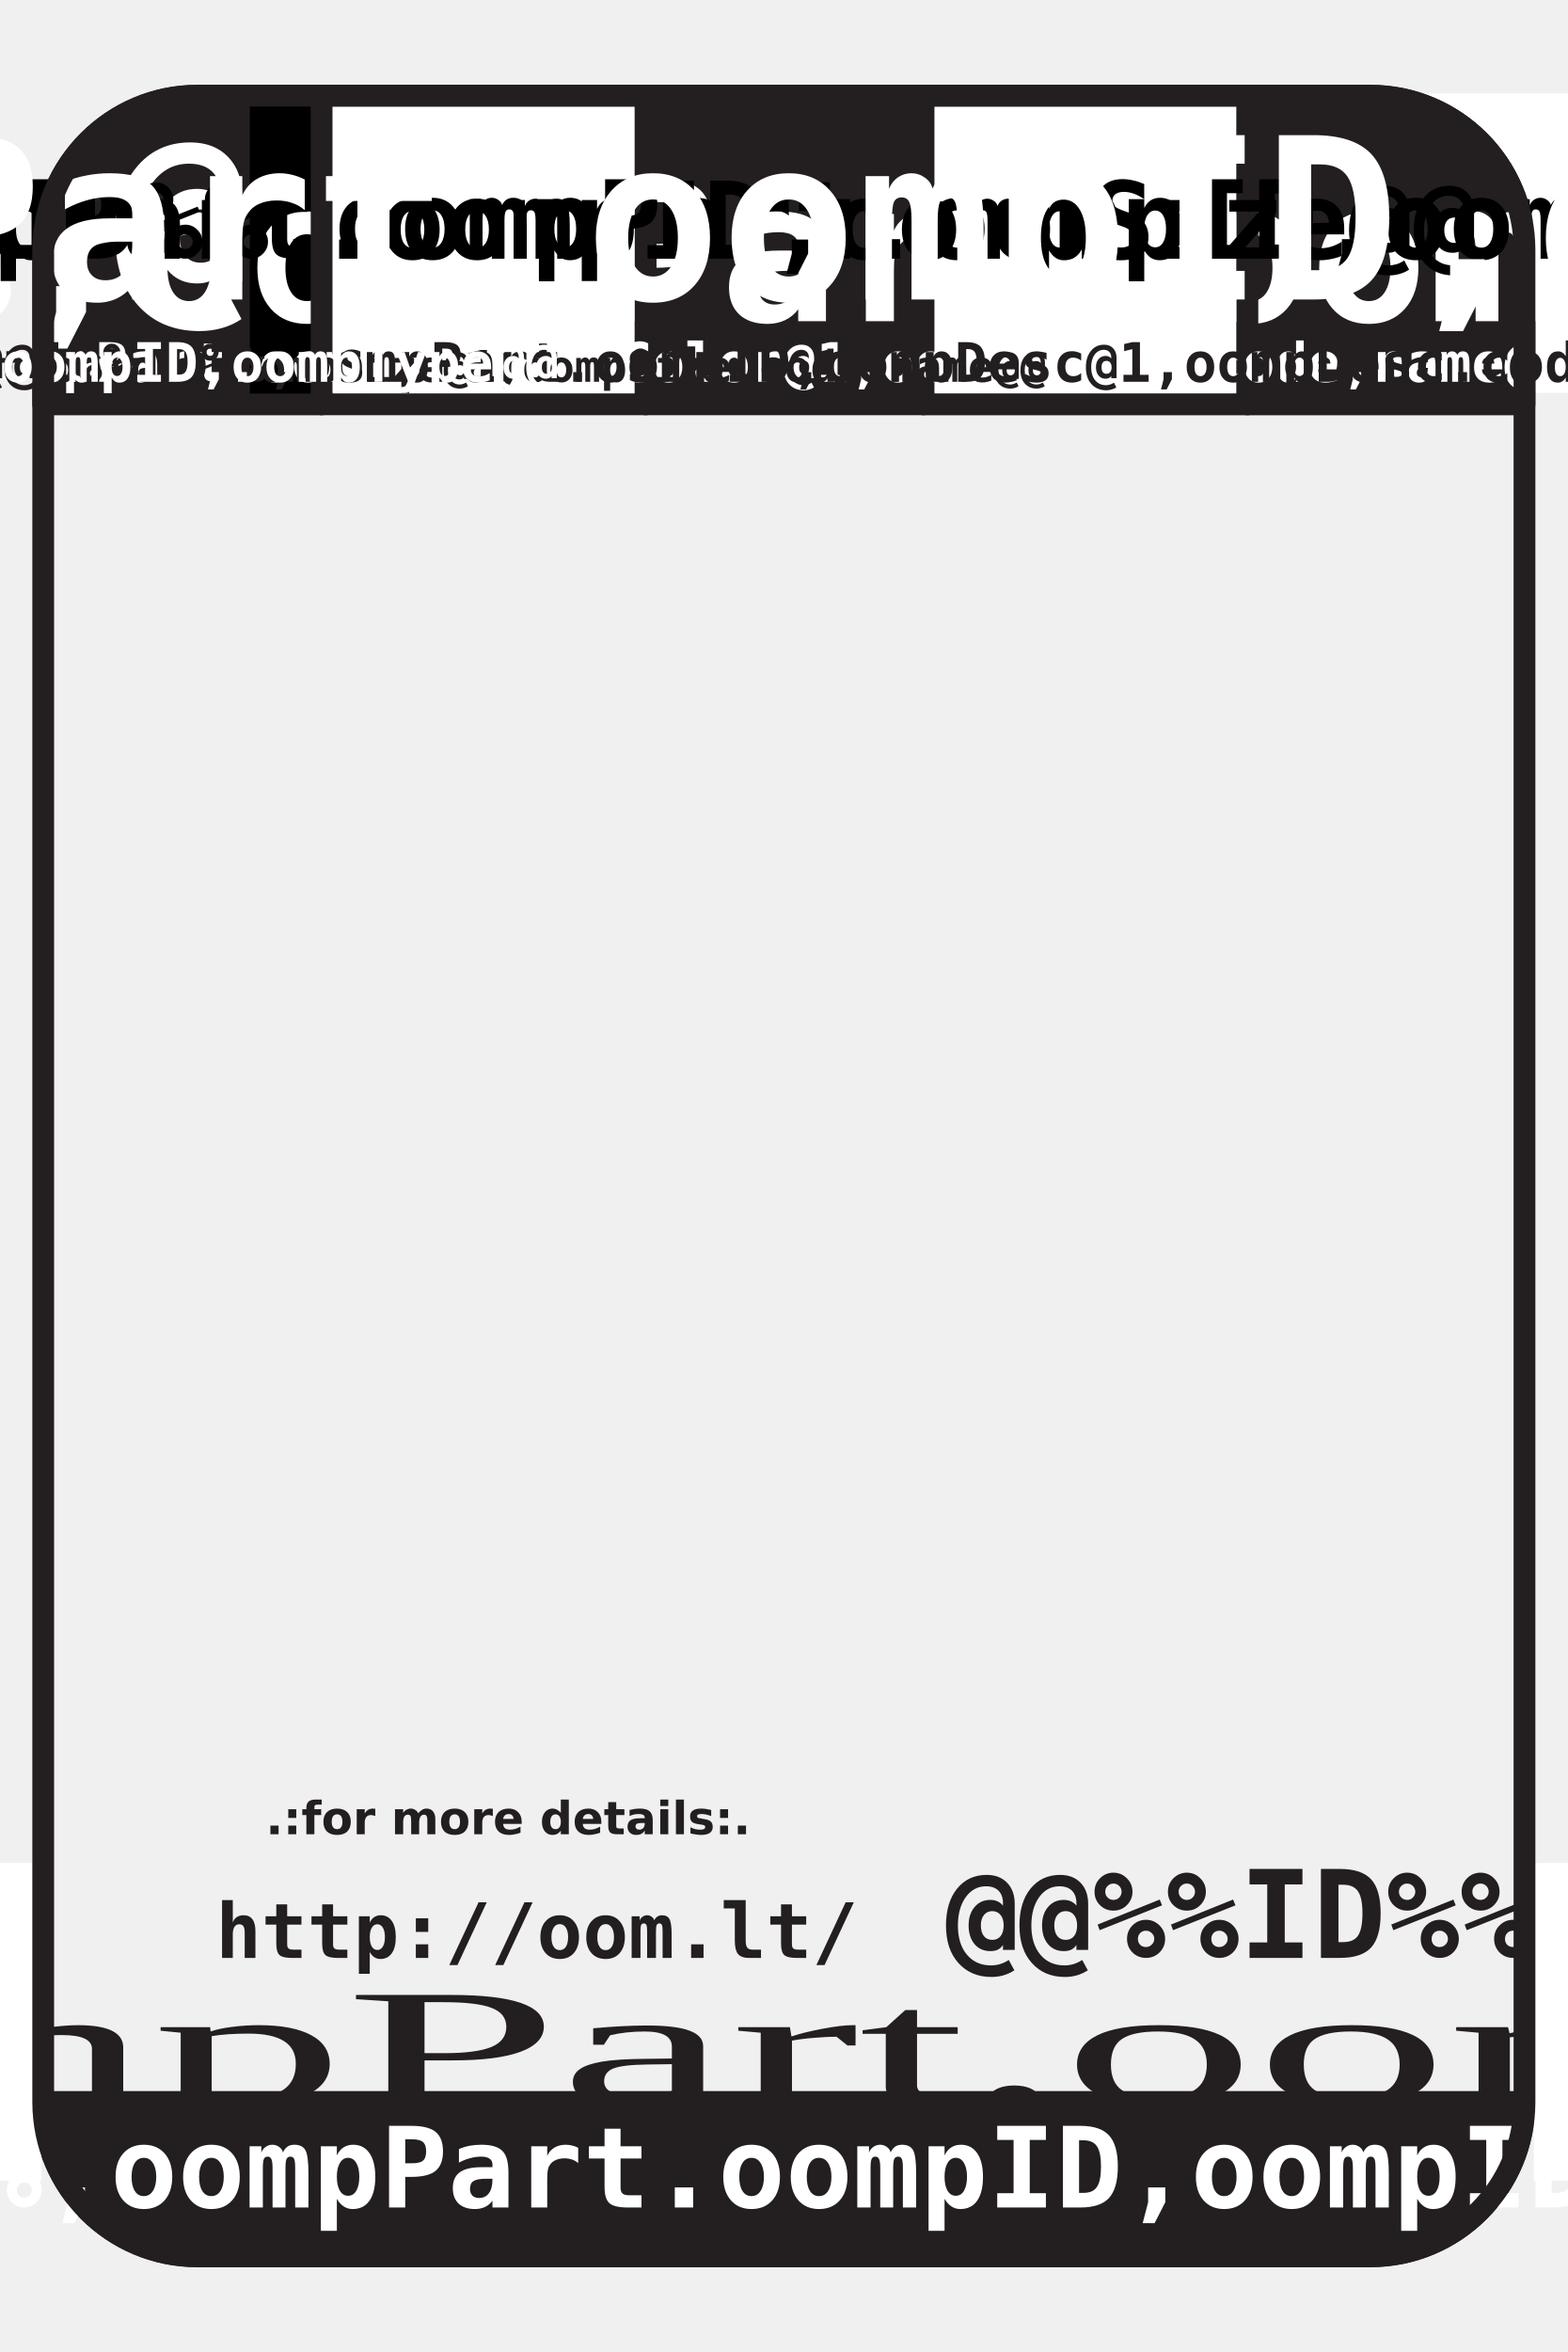
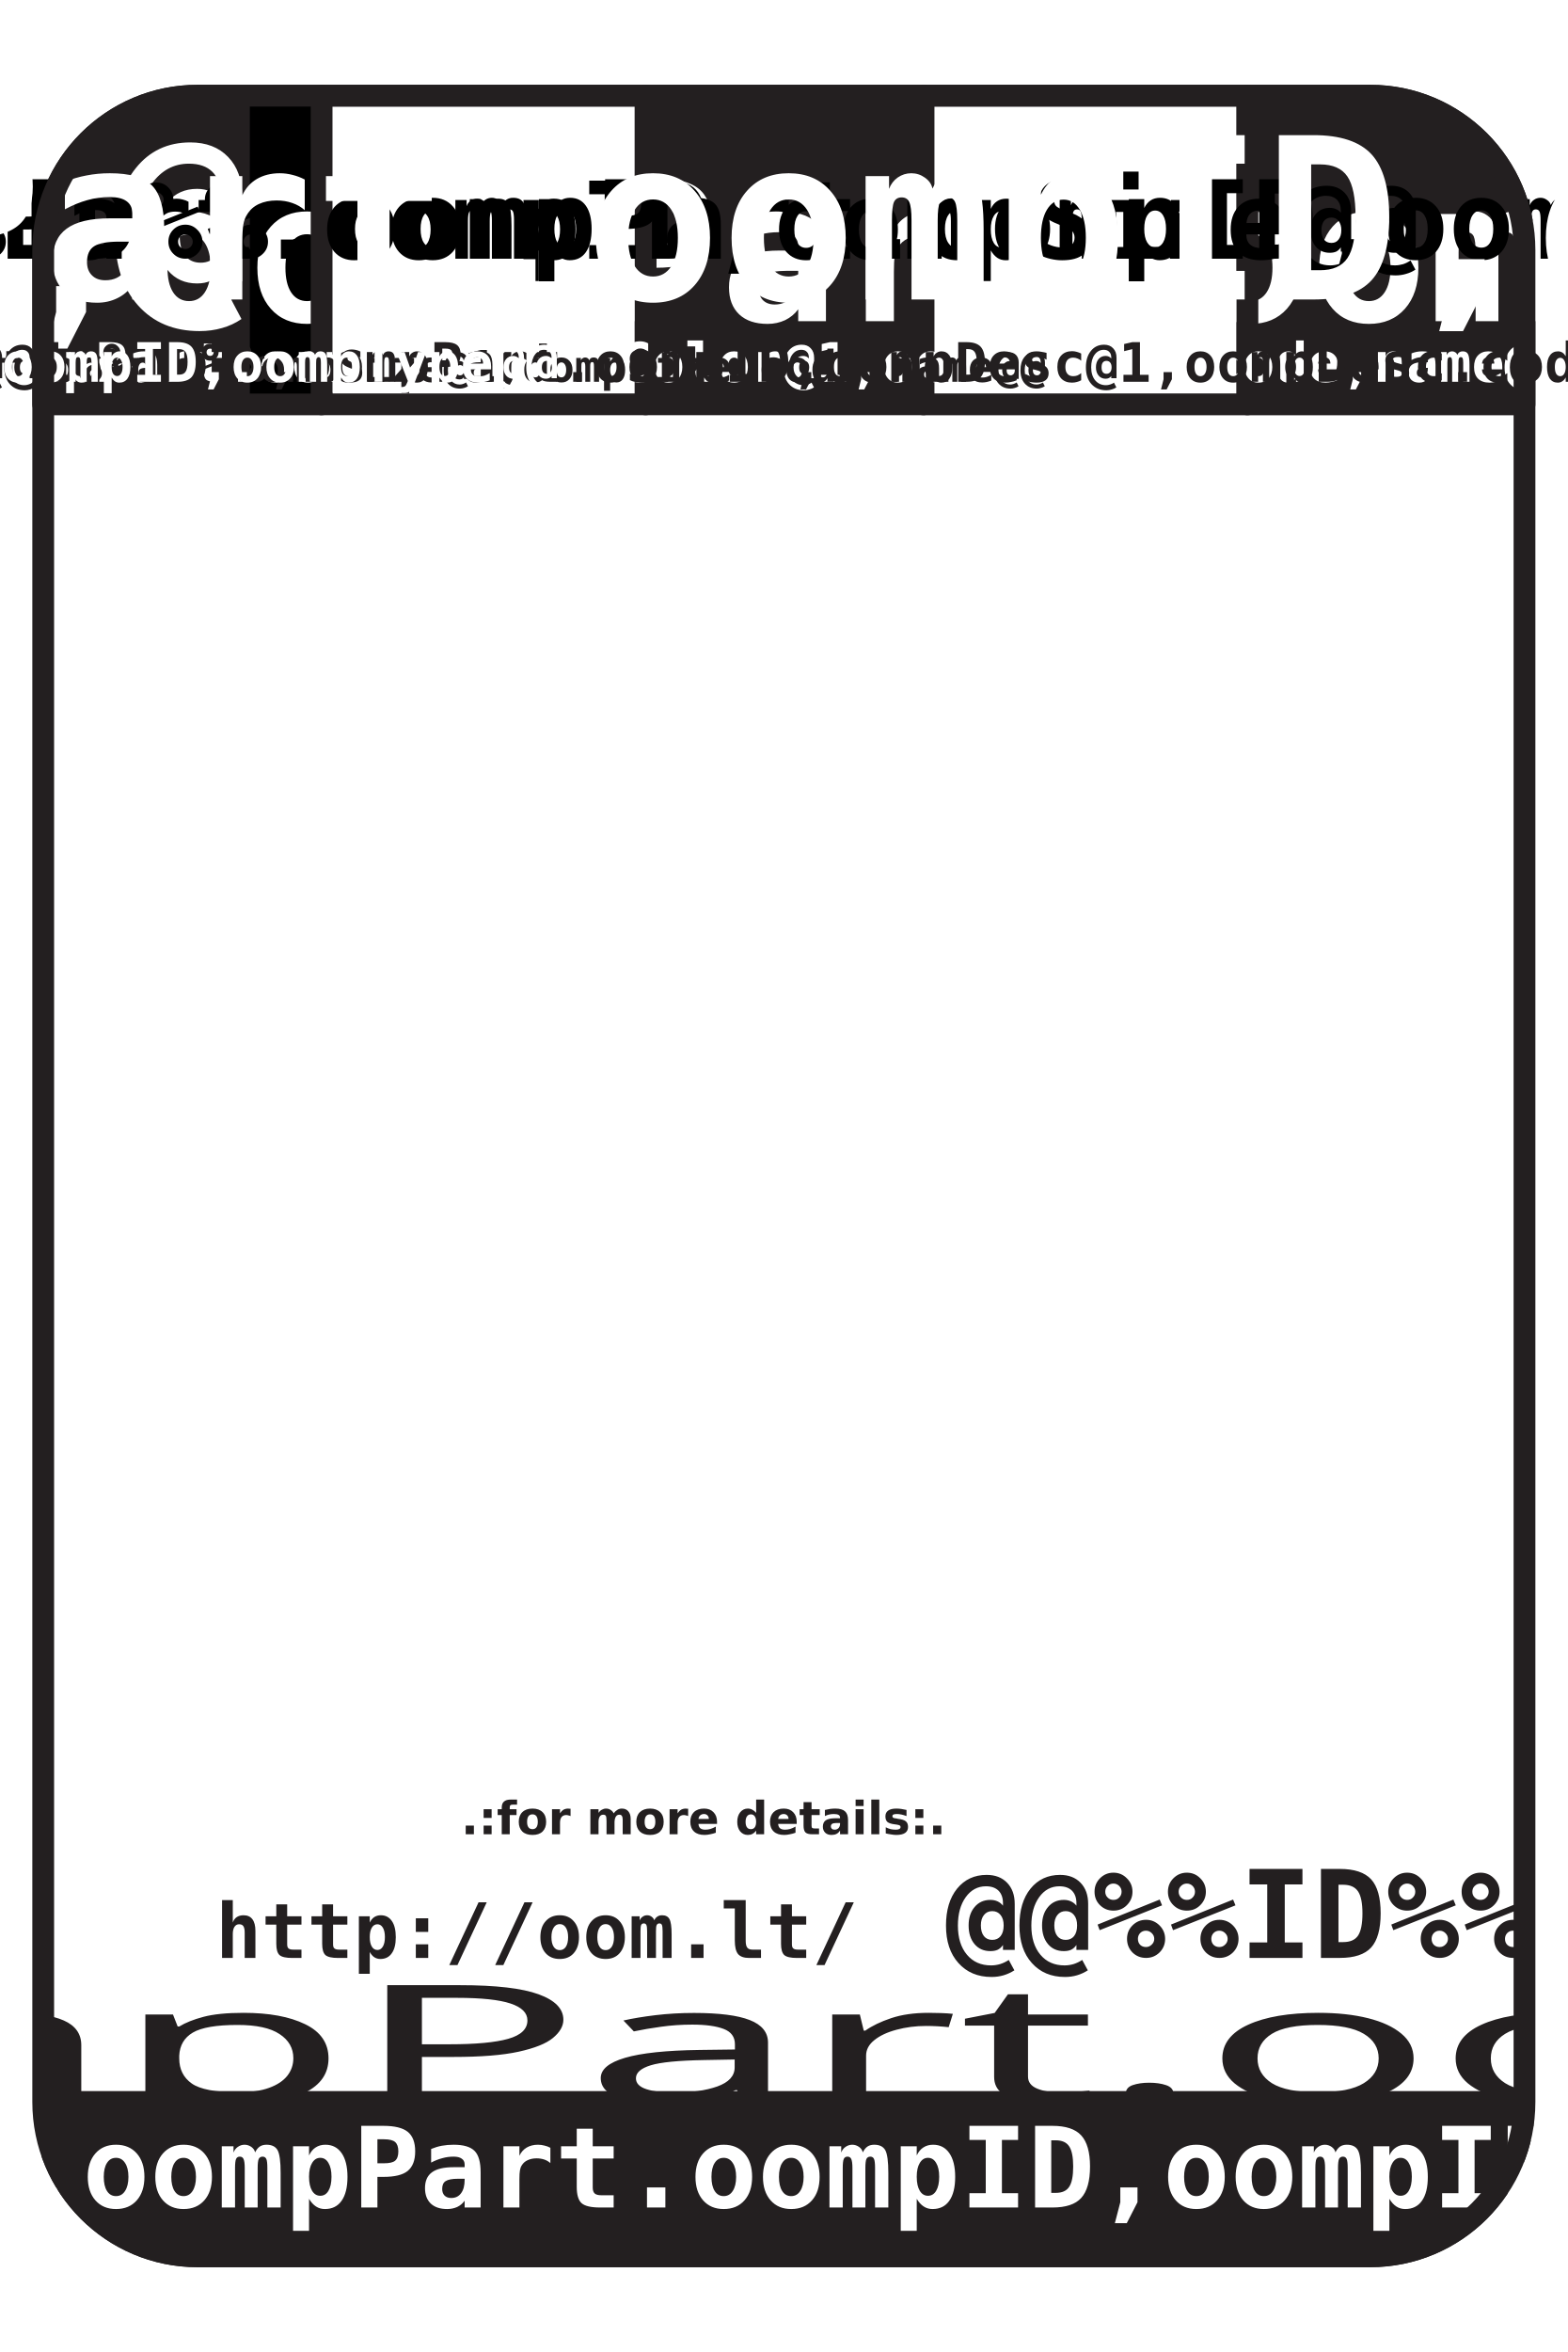
<svg xmlns="http://www.w3.org/2000/svg" xmlns:xlink="http://www.w3.org/1999/xlink" id="svg3419" version="1.1" width="180" height="270" xml:space="preserve">
  <defs id="defs3423" />
  <g id="g3427" transform="matrix(1.25,0,0,-1.25,0,270)">
+     <rect style="fill:#ffffff;stroke:#ffffff;stroke-width:0.151;stroke-linejoin:round" id="rect2737" width="145.921" height="219.385" x="-1.006" y="-217.006" transform="scale(1,-1)" rx="0.08" ry="0.08" />
    <path d="m 29.541,178.866 0,28.346 -11.4,0 c -7.826,0 -14.173,-6.347 -14.173,-14.173 l 0,-14.173 25.573,0 z" style="fill:#231f20;fill-opacity:1;fill-rule:evenodd;stroke:#231f20;stroke-width:2;stroke-linecap:round;stroke-linejoin:round;stroke-miterlimit:22.926;stroke-opacity:1;stroke-dasharray:none" id="path3593" />
-     <text transform="scale(1,-1)" id="text3619" x="-214.58" y="-188.813" style="font-style:normal;font-variant:normal;font-weight:bold;font-stretch:normal;text-align:start;text-anchor:start;fill:#ffffff;font-family:DejaVu Sans Mono;-inkscape-font-specification:DejaVu Sans Mono Bold">
-       <tspan style="font-size:20.706px;font-style:normal;font-variant:normal;font-weight:bold;font-stretch:normal;text-align:start;writing-mode:lr-tb;text-anchor:start;fill:#ffffff;fill-opacity:1;fill-rule:nonzero;stroke:none;font-family:DejaVu Sans Mono;-inkscape-font-specification:DejaVu Sans Mono Bold" x="10.522" y="-188.813" id="tspan3621">@@%%ID%%,oompPart.oompID,oompType@@</tspan>
+     <text transform="scale(1,-1)" id="text3619" x="-214.58" y="-188.813" style="font-style:normal;font-variant:normal;font-weight:bold;font-stretch:normal;line-height:0%;font-family:'DejaVu Sans Mono';-inkscape-font-specification:'DejaVu Sans Mono Bold';text-align:start;text-anchor:start;fill:#ffffff">
+       <tspan style="font-style:normal;font-variant:normal;font-weight:bold;font-stretch:normal;font-size:20.706px;font-family:'DejaVu Sans Mono';-inkscape-font-specification:'DejaVu Sans Mono Bold';text-align:start;writing-mode:lr-tb;text-anchor:start;fill:#ffffff;fill-opacity:1;fill-rule:nonzero;stroke:none" x="10.522" y="-188.813" id="tspan3621">@@%%ID%%,oompPart.oompID,oompType@@</tspan>
    </text>
    <rect style="fill:#000000;stroke:none" id="rect3047" width="7.294" height="27.486" x="22.949" y="-207.342" transform="scale(1,-1)" />
    <rect style="fill:#ffffff;stroke:none" id="rect3047-7" width="121.861" height="27.486" x="30.154" y="-207.415" transform="scale(1,-1)" />
-     <text transform="scale(1,-1)" id="text3439" x="71.998" y="-326.037" style="text-align:center;text-anchor:middle">
-       <tspan style="font-size:6px;font-variant:normal;font-weight:bold;text-align:center;writing-mode:lr-tb;text-anchor:middle;fill:#231f20;fill-opacity:1;fill-rule:nonzero;stroke:none;font-family:Helvetica LT;-inkscape-font-specification:Helvetica LT Bold" id="tspan3441" y="-326.037" x="71.998" />
+     <text transform="scale(1,-1)" id="text3439" x="71.998" y="-326.037" style="line-height:0%;text-align:center;text-anchor:middle">
+       <tspan style="font-variant:normal;font-weight:bold;font-size:6px;line-height:1.25;font-family:'Helvetica LT';-inkscape-font-specification:'Helvetica LT Bold';text-align:center;writing-mode:lr-tb;text-anchor:middle;fill:#231f20;fill-opacity:1;fill-rule:nonzero;stroke:none" id="tspan3441" y="-326.037" x="72.832"> </tspan>
    </text>
-     <text transform="matrix(1,0,0,-1,54.1817,47.5475)" id="text3443" x="17.943" y="0" style="text-anchor:middle;text-align:center">
-       <tspan style="font-size:4.201px;font-variant:normal;font-weight:bold;writing-mode:lr-tb;fill:#231f20;fill-opacity:1;fill-rule:nonzero;stroke:none;font-family:DejaVu Sans;-inkscape-font-specification:DejaVu Sans Bold;text-anchor:middle;text-align:center;font-style:normal;font-stretch:normal" x="0" y="0" id="tspan3445">.:for more details:.</tspan>
+     <text transform="matrix(1,0,0,-1,54.1817,47.5475)" id="text3443" x="17.943" y="0" style="line-height:0%;text-align:center;text-anchor:middle">
+       <tspan style="font-style:normal;font-variant:normal;font-weight:bold;font-stretch:normal;font-size:4.201px;line-height:1.25;font-family:'DejaVu Sans';-inkscape-font-specification:'DejaVu Sans Bold';text-align:center;writing-mode:lr-tb;text-anchor:middle;fill:#231f20;fill-opacity:1;fill-rule:nonzero;stroke:none" x="17.943" y="0" id="tspan3445">.:for more details:.</tspan>
    </text>
-     <text transform="scale(1,-1)" id="text3447" x="56.807" y="-36.191" style="text-align:center;text-anchor:middle">
-       <tspan style="font-size:7.001px;font-style:normal;font-variant:normal;font-weight:bold;font-stretch:normal;text-align:center;writing-mode:lr-tb;text-anchor:middle;fill:#231f20;fill-opacity:1;fill-rule:nonzero;stroke:none;font-family:DejaVu Sans Mono;-inkscape-font-specification:DejaVu Sans Mono Bold" x="56.807" y="-36.191" id="tspan3449">http://oom.lt/</tspan>
+     <text transform="scale(1,-1)" id="text3447" x="56.807" y="-36.191" style="line-height:0%;text-align:center;text-anchor:middle">
+       <tspan style="font-style:normal;font-variant:normal;font-weight:bold;font-stretch:normal;font-size:7.001px;line-height:1.25;font-family:'DejaVu Sans Mono';-inkscape-font-specification:'DejaVu Sans Mono Bold';text-align:center;writing-mode:lr-tb;text-anchor:middle;fill:#231f20;fill-opacity:1;fill-rule:nonzero;stroke:none" x="56.807" y="-36.191" id="tspan3449">http://oom.lt/</tspan>
    </text>
-     <text transform="scale(1,-1)" id="text3451" x="86.863" y="-36.191" style="text-align:start;text-anchor:start">
-       <tspan style="font-size:11.202px;font-variant:normal;font-weight:bold;text-align:start;writing-mode:lr-tb;text-anchor:start;fill:#231f20;fill-opacity:1;fill-rule:nonzero;stroke:none;font-family:DejaVu Sans Mono;-inkscape-font-specification:DejaVu Sans Mono Bold;font-style:normal;font-stretch:normal" x="86.863" y="-36.191" id="tspan3453">@@%%ID%%,oompPart.oompID,hexID@@</tspan>
+     <text transform="scale(1,-1)" id="text3451" x="86.863" y="-36.191" style="line-height:0%;text-align:start;text-anchor:start">
+       <tspan style="font-style:normal;font-variant:normal;font-weight:bold;font-stretch:normal;font-size:11.202px;line-height:1.25;font-family:'DejaVu Sans Mono';-inkscape-font-specification:'DejaVu Sans Mono Bold';text-align:start;writing-mode:lr-tb;text-anchor:start;fill:#231f20;fill-opacity:1;fill-rule:nonzero;stroke:none" x="86.863" y="-36.191" id="tspan3453">@@%%ID%%,oompPart.oompID,hexID@@</tspan>
    </text>
-     <text transform="scale(1.531524,-0.6529443)" id="text3455" x="47.025" y="-35.078" style="font-size:23.13px;text-align:center;text-anchor:middle">
-       <tspan style="font-size:23.13px;font-variant:normal;font-weight:normal;text-align:center;writing-mode:lr-tb;text-anchor:middle;fill:#231f20;fill-opacity:1;fill-rule:nonzero;stroke:none;font-family:Free 3 of 9 Extended;-inkscape-font-specification:Free3of9Extended" x="47.025" y="-35.078" id="tspan3457">*@@%%ID%%,oompPart.oompID,hexID@@*</tspan>
+     <text transform="scale(1.531524,-0.6529443)" id="text3455" x="47.025" y="-35.078" style="line-height:0%;text-align:center;text-anchor:middle">
+       <tspan style="font-variant:normal;font-weight:normal;font-size:23.13px;line-height:1.25;font-family:'Free 3 of 9 Extended';-inkscape-font-specification:Free3of9Extended;text-align:center;writing-mode:lr-tb;text-anchor:middle;fill:#231f20;fill-opacity:1;fill-rule:nonzero;stroke:none" x="47.025" y="-35.078" id="tspan3457">*@@%%ID%%,oompPart.oompID,hexID@@*</tspan>
    </text>
    <path d="m 140.031,193.039 c 0,7.826 -6.347,14.173 -14.173,14.173 l -11.277,0 0,-28.346 25.451,0 0,14.173 z" style="fill:#231f20;fill-opacity:1;fill-rule:evenodd;stroke:#231f20;stroke-width:2;stroke-linecap:round;stroke-linejoin:round;stroke-miterlimit:22.926;stroke-opacity:1;stroke-dasharray:none" id="path3595" />
    <path d="m 59.305,207.213 25.512,0 0,-28.346 -25.512,0 0,28.346 z" style="fill:#231f20;fill-opacity:1;fill-rule:evenodd;stroke:#231f20;stroke-width:2;stroke-linecap:round;stroke-linejoin:round;stroke-miterlimit:22.926;stroke-opacity:1;stroke-dasharray:none" id="path3597" />
-     <text transform="scale(1,-1)" id="text3603" x="127.539" y="-186.501" style="font-style:normal;font-variant:normal;font-weight:bold;font-stretch:normal;text-align:center;text-anchor:middle;fill:#ffffff;font-family:DejaVu Sans Mono;-inkscape-font-specification:DejaVu Sans Mono Bold">
-       <tspan style="font-size:18px;font-style:normal;font-variant:normal;font-weight:bold;font-stretch:normal;text-align:center;writing-mode:lr-tb;text-anchor:middle;fill:#ffffff;fill-opacity:1;fill-rule:nonzero;stroke:none;font-family:DejaVu Sans Mono;-inkscape-font-specification:DejaVu Sans Mono Bold" x="127.539" y="-186.501" id="tspan3605">@@%%ID%%,oompPart.oompID,oompIndex@@</tspan>
+     <text transform="scale(1,-1)" id="text3603" x="127.539" y="-186.501" style="font-style:normal;font-variant:normal;font-weight:bold;font-stretch:normal;line-height:0%;font-family:'DejaVu Sans Mono';-inkscape-font-specification:'DejaVu Sans Mono Bold';text-align:center;text-anchor:middle;fill:#ffffff">
+       <tspan style="font-style:normal;font-variant:normal;font-weight:bold;font-stretch:normal;font-size:18px;line-height:1.25;font-family:'DejaVu Sans Mono';-inkscape-font-specification:'DejaVu Sans Mono Bold';text-align:center;writing-mode:lr-tb;text-anchor:middle;fill:#ffffff;fill-opacity:1;fill-rule:nonzero;stroke:none" x="127.539" y="-186.501" id="tspan3605">@@%%ID%%,oompPart.oompID,oompIndex@@</tspan>
    </text>
    <path d="m 29.541,207.213 29.764,0 0,-28.346 -29.764,0 0,28.346 z" style="fill:none;stroke:#231f20;stroke-width:2;stroke-linecap:round;stroke-linejoin:round;stroke-miterlimit:22.926;stroke-opacity:1;stroke-dasharray:none" id="path3607" />
    <path d="m 84.817,207.212 29.764,0 0,-28.346 -29.764,0 0,28.346 z" style="fill:none;stroke:#231f20;stroke-width:2;stroke-linecap:round;stroke-linejoin:round;stroke-miterlimit:22.926;stroke-opacity:1;stroke-dasharray:none" id="path3609" />
-     <text transform="scale(1,-1)" id="text3611" x="44.674" y="-192.239" style="font-size:8.444px;font-style:normal;font-variant:normal;font-weight:bold;font-stretch:normal;text-align:center;text-anchor:middle;fill:#000000;font-family:DejaVu Sans Mono;-inkscape-font-specification:DejaVu Sans Mono Bold">
-       <tspan style="font-size:9.851px;font-style:normal;font-variant:normal;font-weight:bold;font-stretch:normal;text-align:center;writing-mode:lr-tb;text-anchor:middle;fill:#000000;fill-opacity:1;fill-rule:nonzero;stroke:none;font-family:DejaVu Sans Mono;-inkscape-font-specification:DejaVu Sans Mono Bold" x="44.674" y="-192.239" id="tspan3613">@@%%ID%%,oompPart.oompID,oompSize@@</tspan>
+     <text transform="scale(1,-1)" id="text3611" x="44.674" y="-192.239" style="font-style:normal;font-variant:normal;font-weight:bold;font-stretch:normal;line-height:0%;font-family:'DejaVu Sans Mono';-inkscape-font-specification:'DejaVu Sans Mono Bold';text-align:center;text-anchor:middle;fill:#000000">
+       <tspan style="font-style:normal;font-variant:normal;font-weight:bold;font-stretch:normal;font-size:9.851px;line-height:1.25;font-family:'DejaVu Sans Mono';-inkscape-font-specification:'DejaVu Sans Mono Bold';text-align:center;writing-mode:lr-tb;text-anchor:middle;fill:#000000;fill-opacity:1;fill-rule:nonzero;stroke:none" x="44.674" y="-192.239" id="tspan3613">@@%%ID%%,oompPart.oompID,oompSize@@</tspan>
    </text>
-     <text transform="scale(1,-1)" id="text3615" x="99.941" y="-192.241" style="font-style:normal;font-variant:normal;font-weight:bold;font-stretch:normal;text-align:center;text-anchor:middle;fill:#000000;font-family:DejaVu Sans Mono;-inkscape-font-specification:DejaVu Sans Mono Bold">
-       <tspan style="font-size:10px;font-style:normal;font-variant:normal;font-weight:bold;font-stretch:normal;text-align:center;writing-mode:lr-tb;text-anchor:middle;fill:#000000;fill-opacity:1;fill-rule:nonzero;stroke:none;font-family:DejaVu Sans Mono;-inkscape-font-specification:DejaVu Sans Mono Bold" x="99.941" y="-192.241" id="tspan3617">@@%%ID%%,oompPart.oompID,oompDesc@@</tspan>
+     <text transform="scale(1,-1)" id="text3615" x="99.941" y="-192.241" style="font-style:normal;font-variant:normal;font-weight:bold;font-stretch:normal;line-height:0%;font-family:'DejaVu Sans Mono';-inkscape-font-specification:'DejaVu Sans Mono Bold';text-align:center;text-anchor:middle;fill:#000000">
+       <tspan style="font-style:normal;font-variant:normal;font-weight:bold;font-stretch:normal;font-size:10px;line-height:1.25;font-family:'DejaVu Sans Mono';-inkscape-font-specification:'DejaVu Sans Mono Bold';text-align:center;writing-mode:lr-tb;text-anchor:middle;fill:#000000;fill-opacity:1;fill-rule:nonzero;stroke:none" x="99.941" y="-192.241" id="tspan3617">@@%%ID%%,oompPart.oompID,oompDesc@@</tspan>
    </text>
-     <text transform="scale(1,-1)" id="text3623" x="71.95" y="-180.937" style="font-style:normal;font-variant:normal;font-weight:bold;font-stretch:normal;text-align:center;text-anchor:middle;fill:#ffffff;font-family:DejaVu Sans Mono;-inkscape-font-specification:DejaVu Sans Mono Bold">
-       <tspan style="font-size:5px;font-style:normal;font-variant:normal;font-weight:bold;font-stretch:normal;text-align:center;writing-mode:lr-tb;text-anchor:middle;fill:#ffffff;fill-opacity:1;fill-rule:nonzero;stroke:none;font-family:DejaVu Sans Mono;-inkscape-font-specification:DejaVu Sans Mono Bold" x="71.95" y="-180.937" id="tspan3625">@@@1%%ID%%,oompPart.oompID,oompColor@1,oompColor.code,name@@</tspan>
+     <text transform="scale(1,-1)" id="text3623" x="71.95" y="-180.937" style="font-style:normal;font-variant:normal;font-weight:bold;font-stretch:normal;line-height:0%;font-family:'DejaVu Sans Mono';-inkscape-font-specification:'DejaVu Sans Mono Bold';text-align:center;text-anchor:middle;fill:#ffffff">
+       <tspan style="font-style:normal;font-variant:normal;font-weight:bold;font-stretch:normal;font-size:5px;line-height:1.25;font-family:'DejaVu Sans Mono';-inkscape-font-specification:'DejaVu Sans Mono Bold';text-align:center;writing-mode:lr-tb;text-anchor:middle;fill:#ffffff;fill-opacity:1;fill-rule:nonzero;stroke:none" x="71.95" y="-180.937" id="tspan3625">@@@1%%ID%%,oompPart.oompID,oompColor@1,oompColor.code,name@@</tspan>
    </text>
-     <text transform="scale(1,-1)" id="text3631" x="44.348" y="-180.937" style="font-style:normal;font-variant:normal;font-weight:bold;font-stretch:normal;text-align:center;text-anchor:middle;font-family:DejaVu Sans Mono;-inkscape-font-specification:DejaVu Sans Mono Bold">
-       <tspan style="font-size:4px;font-style:normal;font-variant:normal;font-weight:bold;font-stretch:normal;text-align:center;writing-mode:lr-tb;text-anchor:middle;fill:#231f20;fill-opacity:1;fill-rule:nonzero;stroke:none;font-family:DejaVu Sans Mono;-inkscape-font-specification:DejaVu Sans Mono Bold" x="44.348" y="-180.937" id="tspan3633">@@@1%%ID%%,oompPart.oompID,oompSize@1,oompSize.code,name@@</tspan>
+     <text transform="scale(1,-1)" id="text3631" x="44.348" y="-180.937" style="font-style:normal;font-variant:normal;font-weight:bold;font-stretch:normal;line-height:0%;font-family:'DejaVu Sans Mono';-inkscape-font-specification:'DejaVu Sans Mono Bold';text-align:center;text-anchor:middle">
+       <tspan style="font-style:normal;font-variant:normal;font-weight:bold;font-stretch:normal;font-size:4px;line-height:1.25;font-family:'DejaVu Sans Mono';-inkscape-font-specification:'DejaVu Sans Mono Bold';text-align:center;writing-mode:lr-tb;text-anchor:middle;fill:#231f20;fill-opacity:1;fill-rule:nonzero;stroke:none" x="44.348" y="-180.937" id="tspan3633">@@@1%%ID%%,oompPart.oompID,oompSize@1,oompSize.code,name@@</tspan>
    </text>
-     <text transform="scale(1,-1)" id="text3627" x="76.459" y="-188.494" style="font-style:normal;font-variant:normal;font-weight:bold;font-stretch:normal;text-align:center;text-anchor:middle;fill:#ffffff;font-family:DejaVu Sans Mono;-inkscape-font-specification:DejaVu Sans Mono Bold">
-       <tspan style="font-size:20.706px;font-style:normal;font-variant:normal;font-weight:bold;font-stretch:normal;text-align:center;writing-mode:lr-tb;text-anchor:middle;fill:#ffffff;fill-opacity:1;fill-rule:nonzero;stroke:none;font-family:DejaVu Sans Mono;-inkscape-font-specification:DejaVu Sans Mono Bold" x="71.808" y="-188.494" id="tspan3629">@@%%ID%%,oompPart.oompID,oompColor@@</tspan>
+     <text transform="scale(1,-1)" id="text3627" x="76.459" y="-188.494" style="font-style:normal;font-variant:normal;font-weight:bold;font-stretch:normal;line-height:0%;font-family:'DejaVu Sans Mono';-inkscape-font-specification:'DejaVu Sans Mono Bold';text-align:center;text-anchor:middle;fill:#ffffff">
+       <tspan style="font-style:normal;font-variant:normal;font-weight:bold;font-stretch:normal;font-size:20.706px;font-family:'DejaVu Sans Mono';-inkscape-font-specification:'DejaVu Sans Mono Bold';text-align:center;writing-mode:lr-tb;text-anchor:middle;fill:#ffffff;fill-opacity:1;fill-rule:nonzero;stroke:none" x="71.808" y="-188.494" id="tspan3629">@@%%ID%%,oompPart.oompID,oompColor@@</tspan>
    </text>
-     <text transform="scale(1,-1)" id="text3635" x="99.728" y="-180.937" style="font-style:normal;font-variant:normal;font-weight:bold;font-stretch:normal;text-align:center;text-anchor:middle;font-family:DejaVu Sans Mono;-inkscape-font-specification:DejaVu Sans Mono Bold">
-       <tspan style="font-size:5px;font-style:normal;font-variant:normal;font-weight:bold;font-stretch:normal;text-align:center;writing-mode:lr-tb;text-anchor:middle;fill:#231f20;fill-opacity:1;fill-rule:nonzero;stroke:none;font-family:DejaVu Sans Mono;-inkscape-font-specification:DejaVu Sans Mono Bold" x="99.728" y="-180.937" id="tspan3637">@@@1%%ID%%,oompPart.oompID,oompDesc@1,oompDesc.code,name@@</tspan>
+     <text transform="scale(1,-1)" id="text3635" x="99.728" y="-180.937" style="font-style:normal;font-variant:normal;font-weight:bold;font-stretch:normal;line-height:0%;font-family:'DejaVu Sans Mono';-inkscape-font-specification:'DejaVu Sans Mono Bold';text-align:center;text-anchor:middle">
+       <tspan style="font-style:normal;font-variant:normal;font-weight:bold;font-stretch:normal;font-size:5px;line-height:1.25;font-family:'DejaVu Sans Mono';-inkscape-font-specification:'DejaVu Sans Mono Bold';text-align:center;writing-mode:lr-tb;text-anchor:middle;fill:#231f20;fill-opacity:1;fill-rule:nonzero;stroke:none" x="99.728" y="-180.937" id="tspan3637">@@@1%%ID%%,oompPart.oompID,oompDesc@1,oompDesc.code,name@@</tspan>
    </text>
    <path d="m 3.969,22.961 136.063,0" style="fill:none;stroke:#231f20;stroke-opacity:1;stroke-width:0.216;stroke-linecap:butt;stroke-linejoin:miter;stroke-miterlimit:22.926;stroke-dasharray:none" id="path3639" />
    <path d="m 3.969,22.961 136.063,0 0,0 c 0,-7.826 -6.347,-14.173 -14.173,-14.173 l -107.717,0 c -7.826,0 -14.173,6.347 -14.173,14.173 z" style="fill:#231f20;fill-opacity:1;fill-rule:evenodd;stroke:#231f20;stroke-opacity:1;stroke-width:2;stroke-linecap:round;stroke-linejoin:round;stroke-miterlimit:22.926;stroke-dasharray:none" id="path3641" />
-     <text transform="scale(1,-1)" id="text3643" x="72.138" y="-13.271" style="font-size:10.302px;text-align:center;text-anchor:middle;-inkscape-font-specification:DejaVu Sans Mono Bold;font-family:DejaVu Sans Mono;font-weight:bold;font-style:normal;font-stretch:normal;font-variant:normal">
-       <tspan style="font-size:10.302px;font-variant:normal;font-weight:bold;text-align:center;writing-mode:lr-tb;text-anchor:middle;fill:#ffffff;fill-opacity:1;fill-rule:nonzero;stroke:none;font-family:DejaVu Sans Mono;-inkscape-font-specification:DejaVu Sans Mono Bold;font-style:normal;font-stretch:normal" x="72.138" y="-13.271" id="tspan3645">@@%%ID%%,oompPart.oompID,oompID@@</tspan>
+     <text transform="scale(1,-1)" id="text3643" x="72.138" y="-13.271" style="font-style:normal;font-variant:normal;font-weight:bold;font-stretch:normal;line-height:0%;font-family:'DejaVu Sans Mono';-inkscape-font-specification:'DejaVu Sans Mono Bold';text-align:center;text-anchor:middle">
+       <tspan style="font-style:normal;font-variant:normal;font-weight:bold;font-stretch:normal;font-size:10.302px;line-height:1.25;font-family:'DejaVu Sans Mono';-inkscape-font-specification:'DejaVu Sans Mono Bold';text-align:center;writing-mode:lr-tb;text-anchor:middle;fill:#ffffff;fill-opacity:1;fill-rule:nonzero;stroke:none" x="72.138" y="-13.271" id="tspan3645">@@%%ID%%,oompPart.oompID,oompID@@</tspan>
    </text>
-     <text xml:space="preserve" style="font-size:40px;font-style:normal;font-weight:bold;text-align:center;line-height:125%;letter-spacing:0px;word-spacing:0px;text-anchor:middle;fill:#000000;fill-opacity:1;stroke:none;font-family:DejaVu Sans Mono;-inkscape-font-specification:DejaVu Sans Mono Bold;font-stretch:normal;font-variant:normal" x="-21.572" y="54.974" id="text3647" transform="matrix(0.8,0,0,-0.8,0,216)">
-       <tspan id="tspan3649" x="-16.025" y="54.974"> </tspan>
+     <text xml:space="preserve" style="font-style:normal;font-variant:normal;font-weight:bold;font-stretch:normal;line-height:0%;font-family:'DejaVu Sans Mono';-inkscape-font-specification:'DejaVu Sans Mono Bold';text-align:center;letter-spacing:0px;word-spacing:0px;text-anchor:middle;fill:#000000;fill-opacity:1;stroke:none" x="-21.572" y="54.974" id="text3647" transform="matrix(0.8,0,0,-0.8,0,216)">
+       <tspan id="tspan3649" x="-9.531" y="54.974" style="font-size:40px;line-height:1.25"> </tspan>
    </text>
-     <text transform="scale(1,-1)" id="text3599" x="16.703" y="-180.937" style="font-style:normal;font-variant:normal;font-weight:bold;font-stretch:normal;text-align:center;text-anchor:middle;fill:#ffffff;font-family:DejaVu Sans Mono;-inkscape-font-specification:DejaVu Sans Mono Bold">
-       <tspan style="font-size:5px;font-style:normal;font-variant:normal;font-weight:bold;font-stretch:normal;text-align:center;writing-mode:lr-tb;text-anchor:middle;fill:#ffffff;fill-opacity:1;fill-rule:nonzero;stroke:none;font-family:DejaVu Sans Mono;-inkscape-font-specification:DejaVu Sans Mono Bold" x="16.703" y="-180.937" id="tspan3601">@@%%ID%%,oompPart.oompID,oompType@@</tspan>
+     <text transform="scale(1,-1)" id="text3599" x="16.703" y="-180.937" style="font-style:normal;font-variant:normal;font-weight:bold;font-stretch:normal;line-height:0%;font-family:'DejaVu Sans Mono';-inkscape-font-specification:'DejaVu Sans Mono Bold';text-align:center;text-anchor:middle;fill:#ffffff">
+       <tspan style="font-style:normal;font-variant:normal;font-weight:bold;font-stretch:normal;font-size:5px;line-height:1.25;font-family:'DejaVu Sans Mono';-inkscape-font-specification:'DejaVu Sans Mono Bold';text-align:center;writing-mode:lr-tb;text-anchor:middle;fill:#ffffff;fill-opacity:1;fill-rule:nonzero;stroke:none" x="16.703" y="-180.937" id="tspan3601">@@%%ID%%,oompPart.oompID,oompType@@</tspan>
    </text>
-     <flowRoot xml:space="preserve" id="flowRoot3090" style="fill:black;stroke:none;stroke-opacity:1;stroke-width:1px;stroke-linejoin:miter;stroke-linecap:butt;fill-opacity:1;font-family:Sans;font-style:normal;font-weight:bold;font-size:40px;line-height:125%;letter-spacing:0px;word-spacing:0px;-inkscape-font-specification:Sans Bold;text-anchor:middle;text-align:center">
-       <flowRegion id="flowRegion3092">
+     <flowRoot xml:space="preserve" id="flowRoot3090" style="font-style:normal;font-weight:bold;line-height:0.01%;font-family:sans-serif;-inkscape-font-specification:'Sans Bold';text-align:center;letter-spacing:0px;word-spacing:0px;text-anchor:middle;fill:#000000;fill-opacity:1;stroke:none;stroke-width:1px;stroke-linecap:butt;stroke-linejoin:miter;stroke-opacity:1">
+       <flowRegion id="flowRegion3092" style="font-family:sans-serif">
        <rect id="rect3094" width="148.102" height="83.168" x="-110.743" y="91.211" />
      </flowRegion>
-       <flowPara id="flowPara3096" />
+       <flowPara id="flowPara3096" style="font-size:40px;line-height:1.25;font-family:sans-serif"> </flowPara>
    </flowRoot>
-     <flowRoot xml:space="preserve" id="flowRoot3098" style="font-size:40px;font-style:normal;font-weight:bold;text-align:center;line-height:125%;letter-spacing:0px;word-spacing:0px;text-anchor:middle;fill:#000000;fill-opacity:1;stroke:none;font-family:Sans;-inkscape-font-specification:Sans Bold" transform="matrix(0.8,0,0,-0.8,151.5875,255.685)">
-       <flowRegion id="flowRegion3100">
+     <flowRoot xml:space="preserve" id="flowRoot3098" style="font-style:normal;font-weight:bold;line-height:0.01%;font-family:sans-serif;-inkscape-font-specification:'Sans Bold';text-align:center;letter-spacing:0px;word-spacing:0px;text-anchor:middle;fill:#000000;fill-opacity:1;stroke:none" transform="matrix(0.8,0,0,-0.8,151.5875,255.685)">
+       <flowRegion id="flowRegion3100" style="font-family:sans-serif">
        <rect id="rect3102" width="153.439" height="75.607" x="-176.121" y="101.885" />
      </flowRegion>
-       <flowPara id="flowPara3104" style="font-size:16px;font-style:normal;font-variant:normal;font-weight:bold;font-stretch:normal;font-family:DejaVu Sans;-inkscape-font-specification:DejaVu Sans Bold">@@%%ID%%,oompPart.oompID,name@@</flowPara>
+       <flowPara id="flowPara3104" style="font-style:normal;font-variant:normal;font-weight:bold;font-stretch:normal;font-size:16px;line-height:1.25;font-family:'DejaVu Sans';-inkscape-font-specification:'DejaVu Sans Bold'">@@%%ID%%,oompPart.oompID,name@@</flowPara>
    </flowRoot>
    <rect style="fill:#ffffff;stroke:none" id="rect3106" width="4.654" height="29.184" x="140.889" y="-44.908" transform="scale(1,-1)" />
    <use x="0" y="0" xlink:href="#rect3106" id="use3119" transform="translate(-141.732,0)" width="180" height="270" />
    <path d="m 3.969,193.039 c 0,7.826 6.347,14.173 14.173,14.173 l 107.717,0 c 7.826,0 14.173,-6.347 14.173,-14.173 l 0,-170.079 c 0,-7.826 -6.347,-14.173 -14.173,-14.173 l -107.717,0 c -7.826,0 -14.173,6.347 -14.173,14.173 l 0,170.079 z" style="fill:none;stroke:#231f20;stroke-width:2;stroke-linecap:round;stroke-linejoin:round;stroke-miterlimit:22.926;stroke-opacity:1;stroke-dasharray:none" id="path3429" />
  </g>
</svg>
